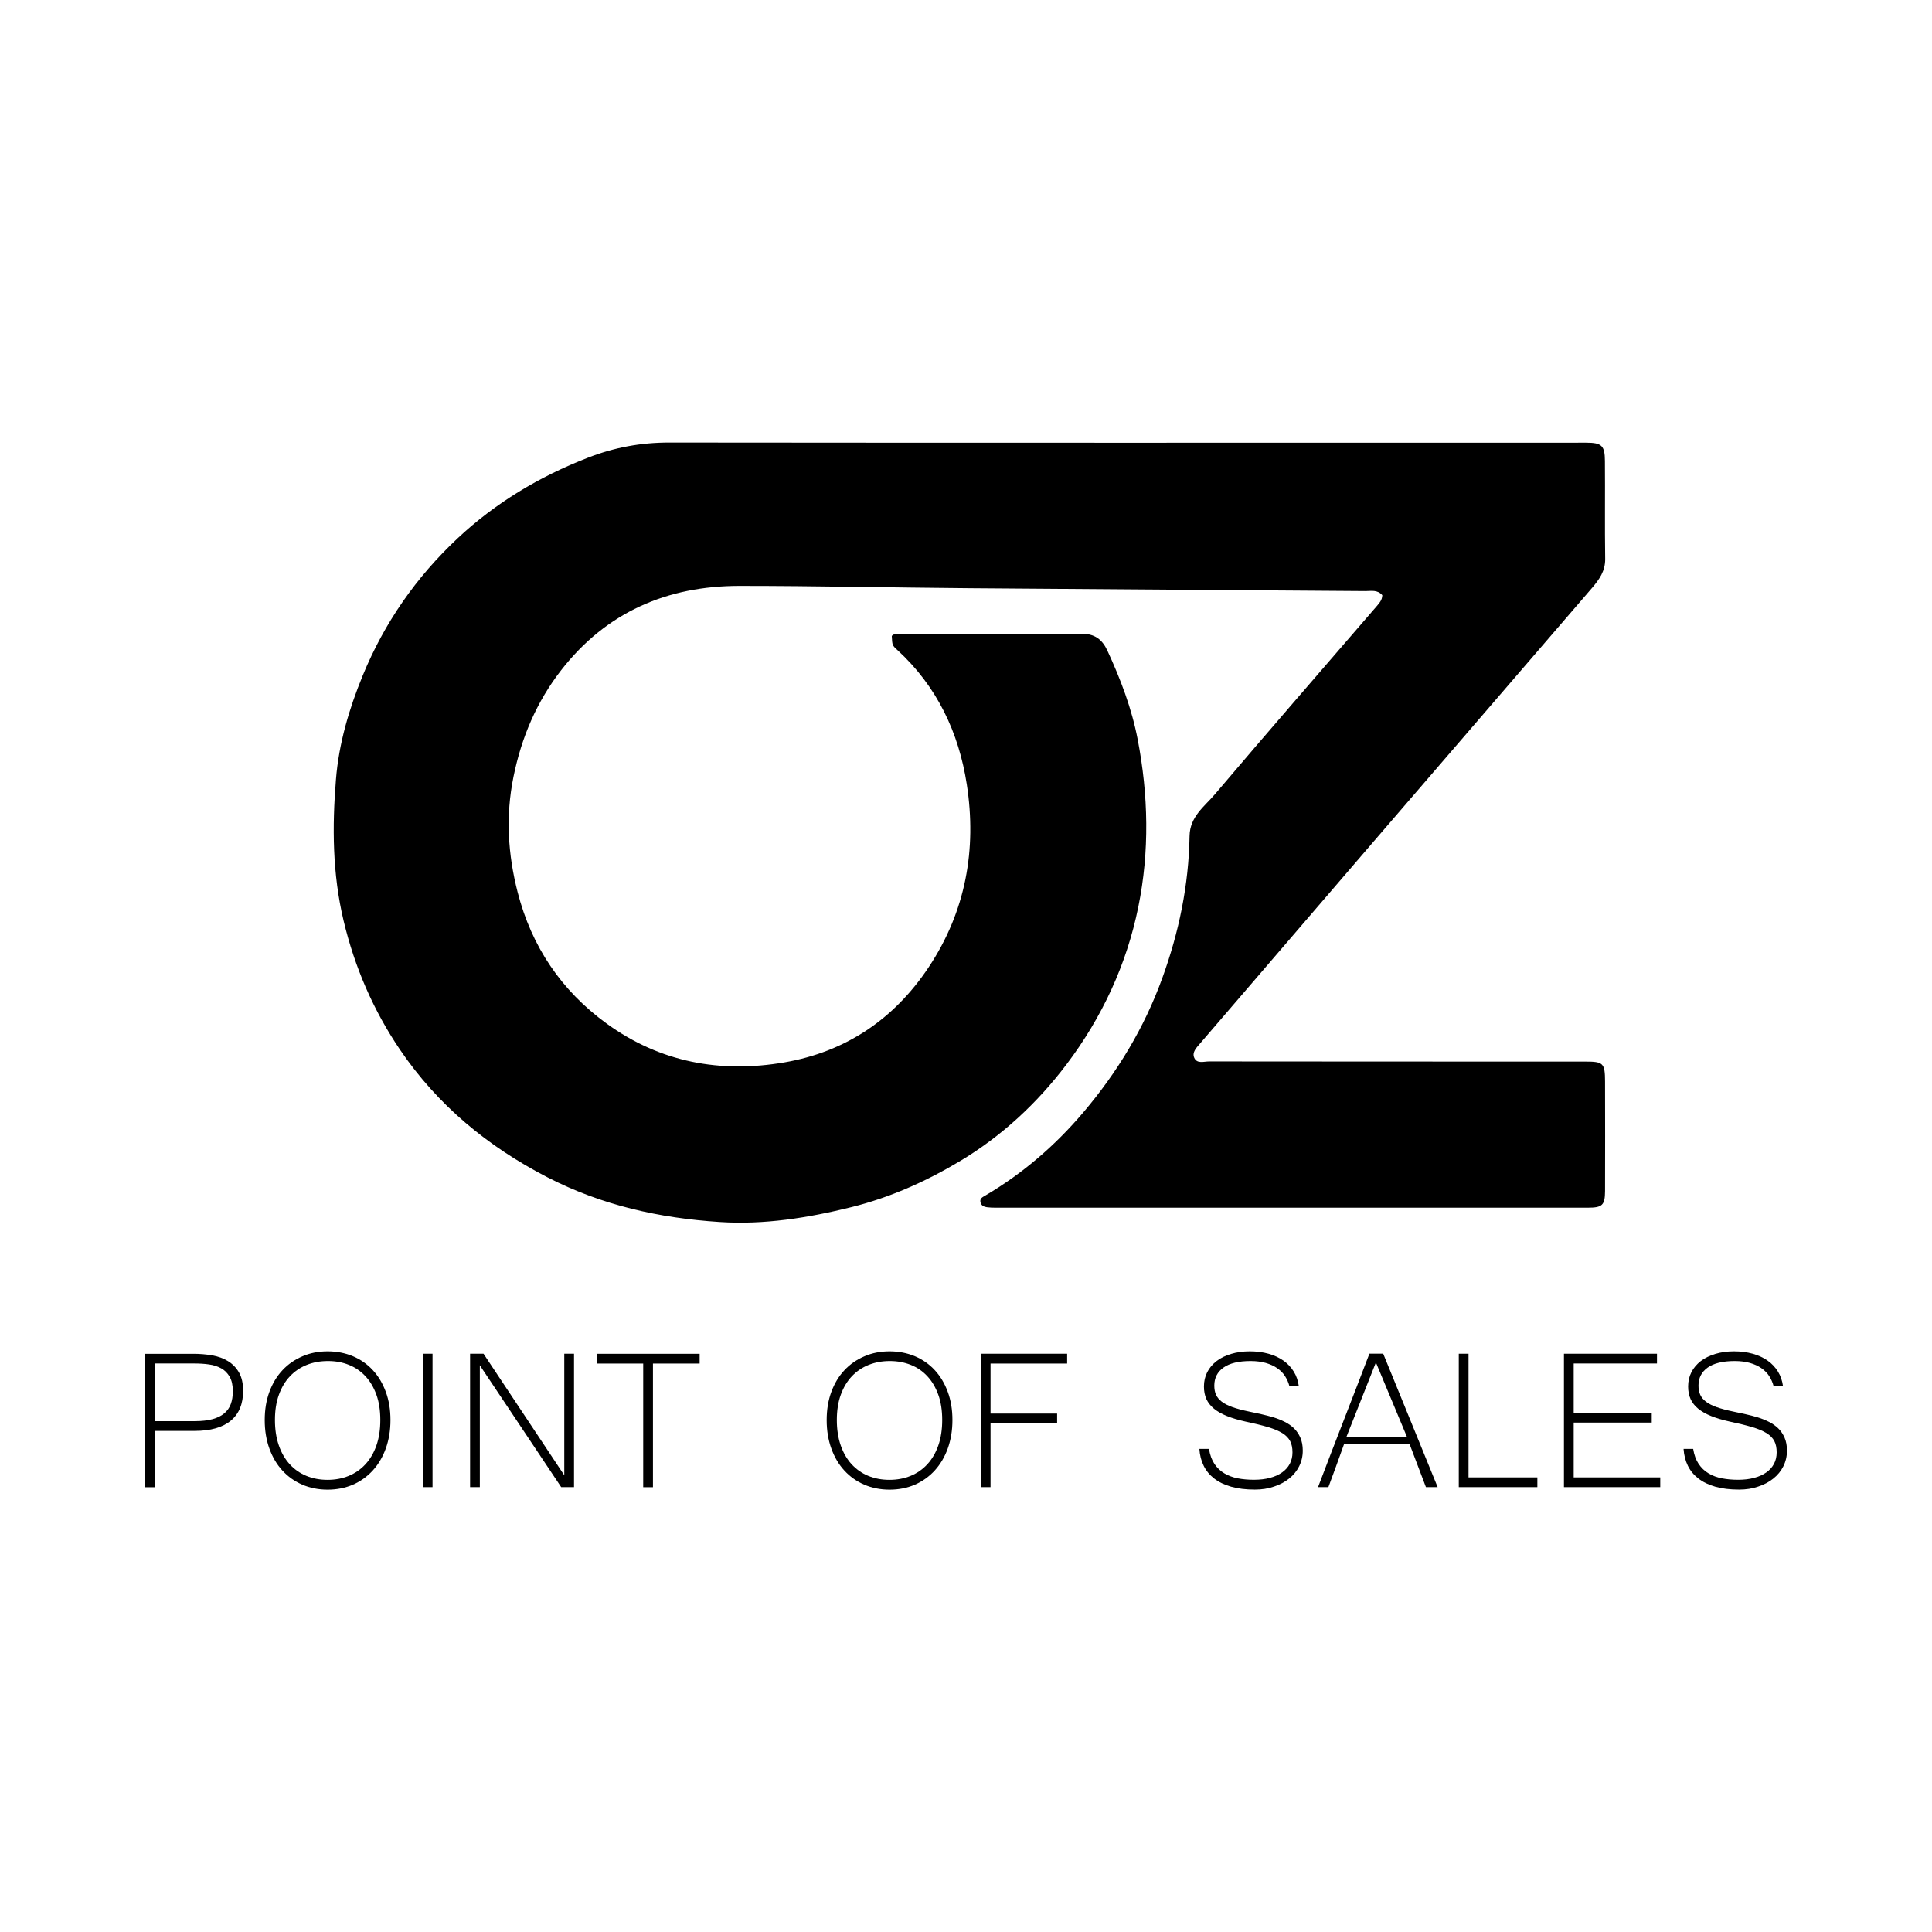
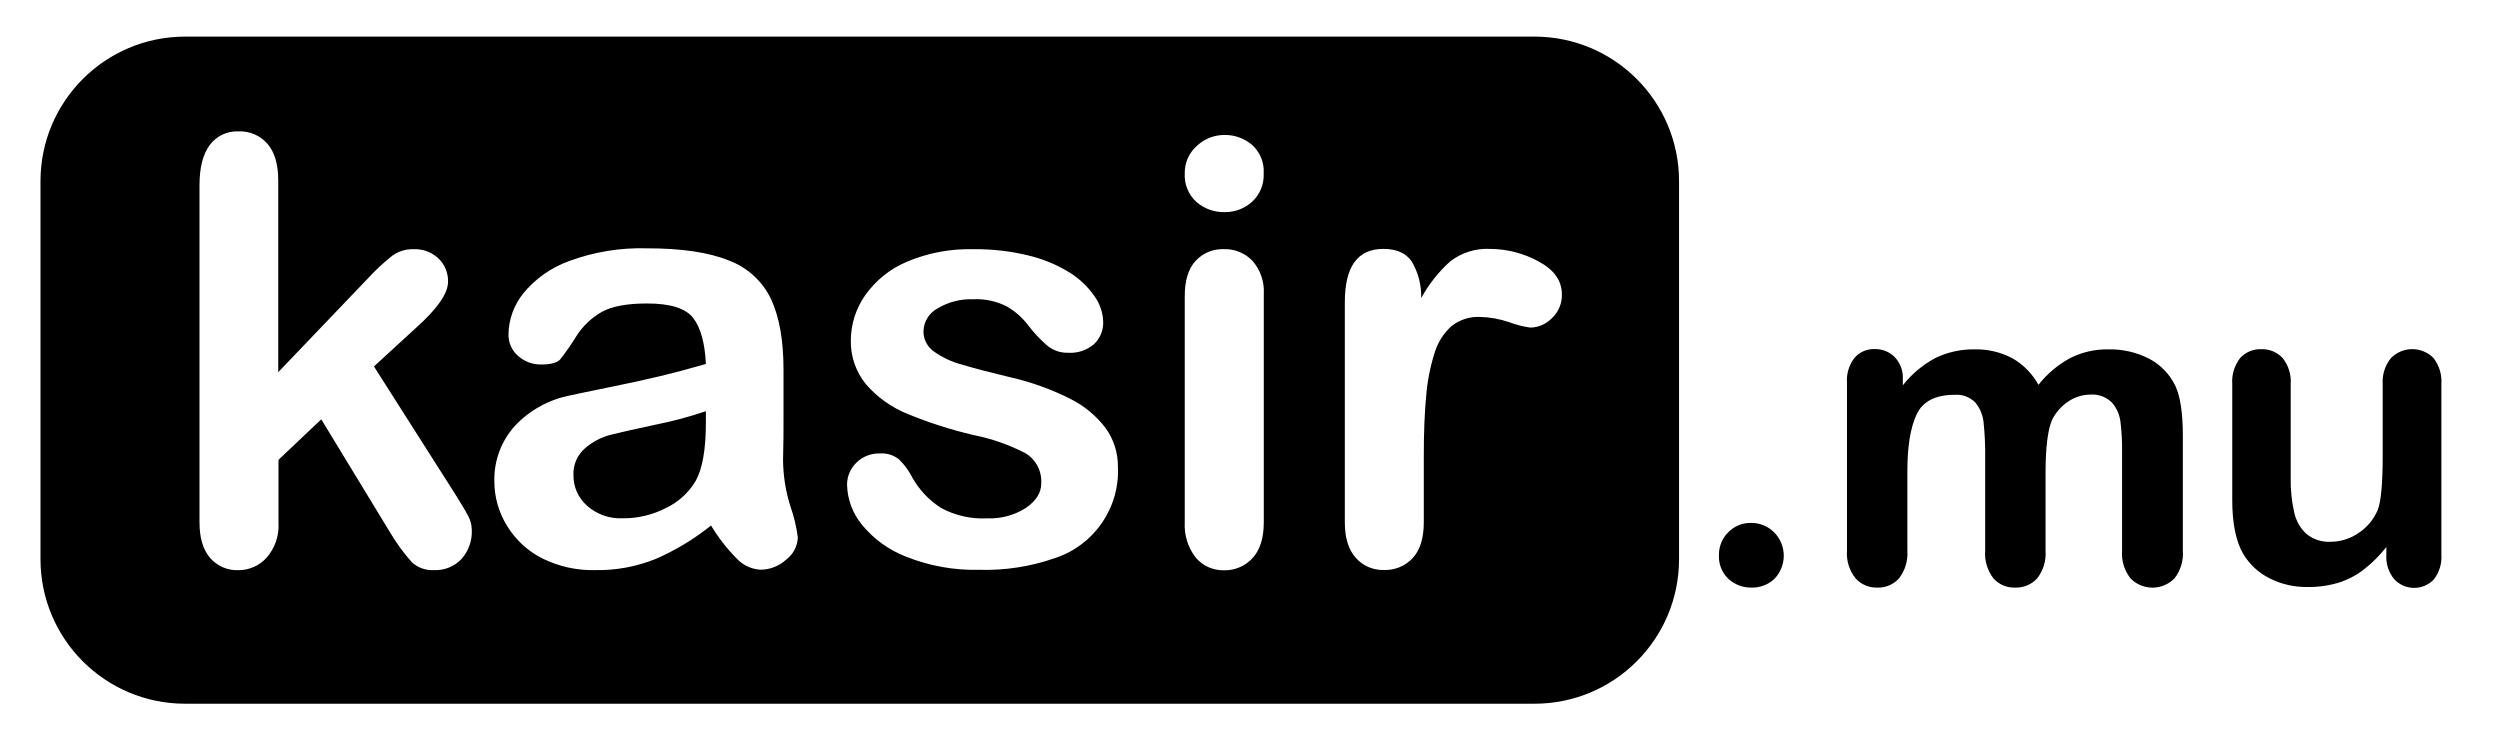
- <svg xmlns="http://www.w3.org/2000/svg" version="1.1" x="0px" y="0px" viewBox="0 0 283.46 283.46" style="enable-background:new 0 0 283.46 283.46;" xml:space="preserve">
+ <svg xmlns="http://www.w3.org/2000/svg" viewBox="0 0 426.06 126.17">
+   <path fill="#000000" fill-rule="evenodd" d="M31.54,6.24 H261.51 A24.64,24.64 0 0 1 286.15,30.88 V95.29 A24.64,24.64 0 0 1 261.51,119.93 H31.54 A24.64,24.64 0 0 1 6.9,95.29 V30.88 A24.64,24.64 0 0 1 31.54,6.24 Z M66.64,91,54.75,71.46l-7.29,6.91v10.7a8.22,8.22,0,0,1-2.05,6,6.41,6.41,0,0,1-4.71,2.1,6.08,6.08,0,0,1-4.88-2.07Q34,93,34,89V31.57q0-4.49,1.73-6.83a5.76,5.76,0,0,1,4.93-2.35,6.16,6.16,0,0,1,4.93,2.13q1.83,2.11,1.83,6.26V63.43L62.6,47.55a36.74,36.74,0,0,1,4.29-4,5.91,5.91,0,0,1,3.6-1.08A5.83,5.83,0,0,1,74.68,44a5.33,5.33,0,0,1,1.68,4q0,3-5.48,7.89l-7.15,6.56,13.81,21.7c1,1.61,1.75,2.83,2.19,3.67a5.08,5.08,0,0,1,.67,2.39,7,7,0,0,1-1.75,5.06A6.08,6.08,0,0,1,74,97.16a5.17,5.17,0,0,1-3.8-1.33A31.84,31.84,0,0,1,66.64,91Z M121.18,89.56a41.47,41.47,0,0,1-9.44,5.7,26.31,26.31,0,0,1-10.23,1.9,19.29,19.29,0,0,1-9.1-2,14.84,14.84,0,0,1-6-5.55A14.31,14.31,0,0,1,84.25,82a13.58,13.58,0,0,1,3.5-9.42,17.5,17.5,0,0,1,9.61-5.23q1.29-.3,6.37-1.33t8.7-1.9q3.63-.86,7.87-2.09c-.17-3.55-.88-6.16-2.15-7.82s-3.89-2.49-7.87-2.49q-5.13,0-7.71,1.43a12.42,12.42,0,0,0-4.44,4.29,44,44,0,0,1-2.62,3.77c-.51.61-1.6.91-3.27.91a5.76,5.76,0,0,1-3.93-1.45,4.74,4.74,0,0,1-1.65-3.72A11.39,11.39,0,0,1,89.18,50,18,18,0,0,1,97,44.49a35.24,35.24,0,0,1,13.26-2.17q8.88,0,14,2.09a13,13,0,0,1,7.18,6.64q2.09,4.53,2.09,12,0,4.74,0,8c0,2.2,0,4.65-.08,7.35a27,27,0,0,0,1.26,7.91,25.13,25.13,0,0,1,1.26,5.3,5,5,0,0,1-2,3.78,6.55,6.55,0,0,1-4.41,1.7,6,6,0,0,1-4.1-2A29.48,29.48,0,0,1,121.18,89.56Zm-.88-19.48a67.87,67.87,0,0,1-8.61,2.3c-3.76.8-6.37,1.4-7.82,1.77a10.76,10.76,0,0,0-4.14,2.22,5.7,5.7,0,0,0-2,4.61,6.83,6.83,0,0,0,2.32,5.21,8.55,8.55,0,0,0,6.06,2.14,15.78,15.78,0,0,0,7.38-1.75,11.69,11.69,0,0,0,5-4.51Q120.3,79,120.3,72Z M190.52,79.55A15.6,15.6,0,0,1,179.8,95.11a35.84,35.84,0,0,1-12.9,2,31.46,31.46,0,0,1-12.43-2.22,18.08,18.08,0,0,1-7.64-5.55,11.13,11.13,0,0,1-2.47-6.68,5.19,5.19,0,0,1,1.58-3.8,5.41,5.41,0,0,1,4-1.58,4.67,4.67,0,0,1,3.26,1,11.23,11.23,0,0,1,2.17,2.91,14.65,14.65,0,0,0,5,5.37,14.86,14.86,0,0,0,7.86,1.78,11.39,11.39,0,0,0,6.64-1.8q2.58-1.8,2.58-4.12a5.61,5.61,0,0,0-2.68-5.18,33.42,33.42,0,0,0-8.86-3.1,72.87,72.87,0,0,1-11.31-3.63,18.56,18.56,0,0,1-7-5A11.49,11.49,0,0,1,145,58a13.49,13.49,0,0,1,2.42-7.64,16.59,16.59,0,0,1,7.13-5.75,27.29,27.29,0,0,1,11.36-2.14,37.53,37.53,0,0,1,9.4,1.08,23.76,23.76,0,0,1,7,2.91,14.38,14.38,0,0,1,4.24,4.05,7.91,7.91,0,0,1,1.46,4.34,5,5,0,0,1-1.55,3.79,6.15,6.15,0,0,1-4.42,1.48,5.37,5.37,0,0,1-3.52-1.18,23.22,23.22,0,0,1-3.33-3.55,12.15,12.15,0,0,0-3.6-3.16A11.36,11.36,0,0,0,165.86,51a11,11,0,0,0-6.06,1.55,4.55,4.55,0,0,0-2.42,3.87,4.17,4.17,0,0,0,1.78,3.48,14.78,14.78,0,0,0,4.78,2.24q3,.9,8.29,2.17A44.59,44.59,0,0,1,182.46,68a17.15,17.15,0,0,1,6,5A11.12,11.12,0,0,1,190.52,79.55Z M208.72,36.15a7.11,7.11,0,0,1-4.81-1.72,6.11,6.11,0,0,1-2-4.88A6.08,6.08,0,0,1,204,24.84,6.86,6.86,0,0,1,208.72,23a7.11,7.11,0,0,1,4.64,1.67,6,6,0,0,1,2,4.89,6.15,6.15,0,0,1-2,4.85A6.83,6.83,0,0,1,208.72,36.15Zm6.66,13.91V89q0,4.05-1.92,6.12a6.39,6.39,0,0,1-4.89,2.07A6.11,6.11,0,0,1,203.76,95,9,9,0,0,1,201.91,89V50.46c0-2.67.62-4.67,1.85-6a6.22,6.22,0,0,1,4.81-2,6.46,6.46,0,0,1,4.89,2A7.83,7.83,0,0,1,215.38,50.06Z M242.65,77.73V89q0,4.09-1.92,6.14a6.39,6.39,0,0,1-4.89,2,6.16,6.16,0,0,1-4.78-2.07Q229.19,93,229.19,89V51.49q0-9.08,6.56-9.07c2.23,0,3.84.7,4.83,2.12a11.66,11.66,0,0,1,1.63,6.26,23.55,23.55,0,0,1,4.95-6.26,10.23,10.23,0,0,1,6.78-2.12,17.28,17.28,0,0,1,8.24,2.12c2.66,1.41,4,3.29,4,5.62a5.34,5.34,0,0,1-1.7,4.07,5.26,5.26,0,0,1-3.67,1.6,16.79,16.79,0,0,1-3.58-.91,16.56,16.56,0,0,0-5-.91,7.32,7.32,0,0,0-4.84,1.55,10.05,10.05,0,0,0-2.91,4.61,32.61,32.61,0,0,0-1.42,7.28C242.78,70.26,242.65,73.68,242.65,77.73Z" />
  <g fill="#000000">
-     <path d="M202.81,87.33c-0.71-0.84-1.63-0.61-2.46-0.61c-19.37-0.15-38.74-0.26-58.11-0.42c-11.25-0.09-22.5-0.34-33.75-0.34   c-10.61,0-19.54,3.86-26.15,12.36c-3.59,4.62-5.82,9.83-7,15.63c-1.18,5.78-0.82,11.4,0.61,16.97c2.04,7.93,6.38,14.4,13.05,19.25   c7.87,5.72,16.73,7.31,26.09,5.7c8.98-1.55,16.09-6.32,21.19-14c5.43-8.2,7.03-17.24,5.57-26.77c-1.17-7.62-4.38-14.41-10.2-19.74   c-0.74-0.68-0.74-0.69-0.81-2.06c0.4-0.41,0.91-0.29,1.39-0.29c8.79,0,17.59,0.08,26.38-0.03c2.02-0.03,3.12,0.87,3.86,2.47   c1.94,4.19,3.58,8.51,4.45,13.04c1.57,8.17,1.75,16.43,0.09,24.58c-1.72,8.45-5.3,16.16-10.52,23.08   c-4.35,5.75-9.56,10.58-15.73,14.26c-4.95,2.95-10.18,5.29-15.85,6.7c-6.37,1.58-12.79,2.61-19.33,2.18   c-8.82-0.57-17.3-2.45-25.28-6.57c-8.76-4.52-16.09-10.58-21.61-18.71c-3.91-5.77-6.64-12.07-8.28-18.93   c-1.64-6.89-1.68-13.79-1.12-20.71c0.42-5.27,1.91-10.33,3.93-15.26c3.18-7.75,7.84-14.43,13.92-20.13   c5.56-5.21,11.98-9.05,19.1-11.82c3.9-1.52,7.81-2.24,12-2.23c44.83,0.05,89.66,0.02,134.49,0.02c2.26,0,2.73,0.42,2.74,2.67   c0.04,4.8-0.03,9.59,0.04,14.39c0.02,1.77-0.87,3.01-1.92,4.24c-10.65,12.37-21.31,24.73-31.96,37.11   c-8.53,9.91-17.04,19.83-25.56,29.74c-0.53,0.62-1.21,1.28-0.85,2.1c0.4,0.91,1.42,0.53,2.16,0.53   c18.39,0.02,36.78,0.02,55.16,0.02c2.7,0,2.94,0.21,2.95,2.94c0.01,5.35,0.02,10.7,0,16.05c-0.01,2.08-0.4,2.45-2.51,2.45   c-28.97,0-57.93,0-86.9,0c-0.43,0-0.86-0.01-1.29-0.07c-0.45-0.06-0.84-0.25-0.94-0.75c-0.11-0.54,0.31-0.73,0.69-0.95   c5.5-3.23,10.27-7.35,14.39-12.2c5-5.89,8.94-12.39,11.59-19.69c2.46-6.77,3.89-13.7,4.01-20.87c0.05-2.87,2.19-4.32,3.72-6.13   c7.86-9.27,15.84-18.43,23.77-27.63C202.37,88.47,202.78,88.07,202.81,87.33z" />
-   </g>
-   <g fill="#000000">
-     <path d="M21.27,198.63h7.11c0.95,0,1.87,0.08,2.75,0.23c0.88,0.15,1.66,0.44,2.33,0.85c0.67,0.41,1.21,0.97,1.61,1.67   c0.4,0.7,0.6,1.6,0.6,2.68c0,1.92-0.6,3.38-1.81,4.38c-1.21,1-2.98,1.5-5.3,1.5H22.7v8.26h-1.43V198.63z M22.7,208.51h5.91   c1,0,1.85-0.1,2.56-0.29c0.7-0.19,1.28-0.47,1.72-0.84s0.77-0.82,0.97-1.37c0.2-0.54,0.3-1.17,0.3-1.89c0-0.87-0.15-1.57-0.46-2.11   s-0.71-0.95-1.23-1.24c-0.52-0.29-1.12-0.49-1.8-0.58c-0.68-0.1-1.39-0.14-2.14-0.14H22.7V208.51z" />
-     <path d="M48.07,198.27c1.33,0,2.57,0.24,3.7,0.71c1.13,0.48,2.11,1.16,2.92,2.04c0.82,0.88,1.45,1.94,1.91,3.18   c0.46,1.24,0.69,2.62,0.69,4.15c0,1.51-0.23,2.89-0.68,4.15s-1.09,2.33-1.9,3.23c-0.82,0.9-1.79,1.6-2.91,2.09   c-1.13,0.49-2.37,0.74-3.73,0.74c-1.36,0-2.6-0.25-3.73-0.74c-1.13-0.49-2.11-1.19-2.92-2.08c-0.82-0.89-1.45-1.97-1.9-3.22   c-0.45-1.25-0.68-2.64-0.68-4.16c0-1.54,0.23-2.92,0.69-4.16c0.46-1.24,1.1-2.3,1.92-3.17c0.82-0.88,1.8-1.55,2.92-2.03   C45.49,198.51,46.73,198.27,48.07,198.27z M48.06,217.12c1.12,0,2.15-0.19,3.1-0.58s1.77-0.96,2.46-1.71   c0.69-0.75,1.23-1.67,1.61-2.76c0.38-1.09,0.57-2.33,0.57-3.73c0-1.41-0.19-2.64-0.58-3.72c-0.39-1.07-0.92-1.97-1.61-2.71   c-0.69-0.73-1.49-1.29-2.43-1.66c-0.94-0.38-1.96-0.56-3.06-0.56c-1.13,0-2.17,0.19-3.12,0.57c-0.95,0.38-1.77,0.94-2.46,1.67   c-0.69,0.73-1.23,1.63-1.62,2.71c-0.39,1.07-0.58,2.31-0.58,3.7c0,1.39,0.19,2.64,0.57,3.73c0.38,1.09,0.91,2.01,1.6,2.76   c0.68,0.75,1.5,1.32,2.45,1.71S46.94,217.12,48.06,217.12z" />
-     <path d="M63.46,218.19h-1.43v-19.57h1.43V218.19z" />
-     <path d="M84.22,218.19h-1.88l-11.94-17.87v17.87h-1.43v-19.57h1.97l11.85,17.83v-17.83h1.43V218.19z" />
-     <path d="M102.64,200.06H95.8v18.14h-1.43v-18.14H87.6v-1.43h15.05V200.06z" />
-     <path d="M130.52,198.27c1.33,0,2.57,0.24,3.7,0.71c1.13,0.48,2.11,1.16,2.92,2.04c0.82,0.88,1.45,1.94,1.91,3.18   c0.46,1.24,0.69,2.62,0.69,4.15c0,1.51-0.23,2.89-0.68,4.15s-1.09,2.33-1.9,3.23c-0.82,0.9-1.79,1.6-2.91,2.09   c-1.13,0.49-2.37,0.74-3.73,0.74s-2.6-0.25-3.73-0.74c-1.13-0.49-2.11-1.19-2.92-2.08c-0.82-0.89-1.45-1.97-1.9-3.22   s-0.68-2.64-0.68-4.16c0-1.54,0.23-2.92,0.69-4.16c0.46-1.24,1.1-2.3,1.92-3.17c0.82-0.88,1.8-1.55,2.92-2.03   C127.94,198.51,129.17,198.27,130.52,198.27z M130.5,217.12c1.12,0,2.15-0.19,3.1-0.58c0.95-0.39,1.77-0.96,2.46-1.71   c0.69-0.75,1.23-1.67,1.61-2.76s0.57-2.33,0.57-3.73c0-1.41-0.19-2.64-0.58-3.72c-0.39-1.07-0.92-1.97-1.61-2.71   c-0.68-0.73-1.49-1.29-2.43-1.66s-1.96-0.56-3.06-0.56c-1.13,0-2.17,0.19-3.12,0.57c-0.95,0.38-1.77,0.94-2.46,1.67   c-0.69,0.73-1.23,1.63-1.62,2.71c-0.39,1.07-0.58,2.31-0.58,3.7c0,1.39,0.19,2.64,0.57,3.73s0.91,2.01,1.6,2.76s1.5,1.32,2.45,1.71   S129.38,217.12,130.5,217.12z" />
-     <path d="M156.57,200.06h-11.24v7.34h9.77v1.43h-9.77v9.36h-1.43v-19.57h12.67V200.06z" />
-     <path d="M184.11,218.55c-1.32,0-2.48-0.14-3.47-0.42c-0.99-0.28-1.82-0.68-2.49-1.2c-0.67-0.52-1.19-1.14-1.55-1.88   c-0.36-0.73-0.57-1.56-0.63-2.47h1.41c0.14,0.88,0.41,1.61,0.8,2.2c0.39,0.58,0.88,1.05,1.46,1.39s1.24,0.59,1.97,0.73   c0.74,0.14,1.52,0.21,2.36,0.21c0.87,0,1.65-0.09,2.35-0.28c0.7-0.18,1.29-0.45,1.79-0.8c0.49-0.35,0.87-0.77,1.13-1.27   c0.26-0.49,0.39-1.05,0.39-1.67c0-0.66-0.11-1.21-0.34-1.65s-0.61-0.84-1.14-1.17c-0.54-0.33-1.24-0.63-2.12-0.89   c-0.88-0.26-1.96-0.53-3.26-0.8c-1.07-0.24-1.99-0.51-2.76-0.82c-0.77-0.31-1.4-0.67-1.9-1.08c-0.5-0.41-0.87-0.88-1.11-1.41   c-0.24-0.53-0.36-1.15-0.36-1.85c0-0.76,0.16-1.46,0.48-2.09c0.32-0.63,0.78-1.17,1.37-1.63s1.3-0.8,2.13-1.05   c0.83-0.25,1.74-0.38,2.74-0.38c1,0,1.92,0.12,2.75,0.35c0.83,0.23,1.56,0.57,2.19,1.01c0.63,0.44,1.13,0.98,1.52,1.61   c0.39,0.63,0.63,1.35,0.74,2.14h-1.38c-0.13-0.52-0.35-1.01-0.64-1.47s-0.68-0.84-1.15-1.17c-0.47-0.33-1.03-0.58-1.68-0.77   c-0.65-0.18-1.39-0.28-2.22-0.28c-1.75,0-3.08,0.32-3.98,0.96s-1.35,1.52-1.35,2.64c0,0.51,0.08,0.96,0.25,1.34   c0.17,0.38,0.45,0.72,0.85,1.03c0.4,0.3,0.93,0.57,1.58,0.8c0.66,0.23,1.47,0.45,2.45,0.65c0.57,0.12,1.16,0.24,1.77,0.38   s1.2,0.29,1.78,0.46c0.58,0.18,1.13,0.4,1.65,0.66s0.98,0.58,1.37,0.96c0.39,0.38,0.7,0.84,0.93,1.37   c0.23,0.53,0.35,1.16,0.35,1.89c0,0.83-0.18,1.6-0.53,2.3c-0.35,0.7-0.84,1.3-1.47,1.8c-0.63,0.51-1.37,0.9-2.23,1.18   C186.06,218.41,185.12,218.55,184.11,218.55z" />
-     <path d="M210.93,218.19h-1.72l-2.39-6.29h-9.63c-0.35,0.99-0.72,2.03-1.13,3.14c-0.41,1.1-0.79,2.15-1.16,3.15h-1.52   c0.64-1.69,1.28-3.35,1.9-4.97s1.25-3.23,1.87-4.83c0.62-1.6,1.24-3.21,1.87-4.83c0.63-1.62,1.26-3.27,1.9-4.95h2.02L210.93,218.19   z M206.41,210.78l-4.54-10.88l-4.31,10.88H206.41z" />
-     <path d="M225.56,218.19h-11.53v-19.57h1.43v18.14h10.1V218.19z" />
-     <path d="M243.59,218.19h-14.13v-19.57h13.65v1.43h-12.22v7.24h11.45v1.43h-11.45v8.04h12.7V218.19z" />
-     <path d="M255.15,218.55c-1.32,0-2.48-0.14-3.47-0.42c-0.99-0.28-1.82-0.68-2.49-1.2c-0.67-0.52-1.19-1.14-1.55-1.88   c-0.36-0.73-0.57-1.56-0.63-2.47h1.41c0.14,0.88,0.41,1.61,0.8,2.2c0.39,0.58,0.88,1.05,1.46,1.39c0.58,0.35,1.24,0.59,1.97,0.73   c0.74,0.14,1.52,0.21,2.36,0.21c0.87,0,1.65-0.09,2.35-0.28c0.7-0.18,1.29-0.45,1.79-0.8s0.87-0.77,1.13-1.27   c0.26-0.49,0.39-1.05,0.39-1.67c0-0.66-0.11-1.21-0.34-1.65c-0.23-0.45-0.61-0.84-1.14-1.17c-0.54-0.33-1.24-0.63-2.12-0.89   s-1.96-0.53-3.26-0.8c-1.07-0.24-1.99-0.51-2.76-0.82c-0.77-0.31-1.4-0.67-1.9-1.08c-0.5-0.41-0.87-0.88-1.11-1.41   c-0.24-0.53-0.36-1.15-0.36-1.85c0-0.76,0.16-1.46,0.48-2.09c0.32-0.63,0.78-1.17,1.37-1.63c0.59-0.45,1.3-0.8,2.13-1.05   s1.74-0.38,2.74-0.38c1,0,1.92,0.12,2.75,0.35c0.83,0.23,1.56,0.57,2.19,1.01c0.63,0.44,1.13,0.98,1.52,1.61s0.63,1.35,0.74,2.14   h-1.38c-0.13-0.52-0.35-1.01-0.64-1.47s-0.68-0.84-1.15-1.17c-0.47-0.33-1.03-0.58-1.68-0.77c-0.65-0.18-1.39-0.28-2.22-0.28   c-1.75,0-3.08,0.32-3.98,0.96s-1.35,1.52-1.35,2.64c0,0.51,0.08,0.96,0.25,1.34c0.17,0.38,0.45,0.72,0.85,1.03   c0.4,0.3,0.93,0.57,1.58,0.8c0.66,0.23,1.47,0.45,2.45,0.65c0.57,0.12,1.16,0.24,1.77,0.38c0.61,0.13,1.2,0.29,1.78,0.46   c0.58,0.18,1.13,0.4,1.65,0.66c0.52,0.26,0.98,0.58,1.37,0.96s0.7,0.84,0.93,1.37c0.23,0.53,0.35,1.16,0.35,1.89   c0,0.83-0.18,1.6-0.53,2.3s-0.84,1.3-1.47,1.8c-0.63,0.51-1.37,0.9-2.23,1.18C257.1,218.41,256.17,218.55,255.15,218.55z" />
+     <path d="M298.51,100.14a5.69,5.69,0,0,1-3.92-1.46,5.22,5.22,0,0,1-1.64-4.1,5.32,5.32,0,0,1,1.57-3.85,5.22,5.22,0,0,1,3.88-1.61,5.44,5.44,0,0,1,3.94,1.59,5.66,5.66,0,0,1,0,8A5.5,5.5,0,0,1,298.51,100.14Z" />
+     <path d="M348.61,80.55v13.3a6.83,6.83,0,0,1-1.43,4.72,4.84,4.84,0,0,1-3.77,1.57,4.71,4.71,0,0,1-3.68-1.57,6.88,6.88,0,0,1-1.41-4.72V77.91a51,51,0,0,0-.26-5.85,6.31,6.31,0,0,0-1.39-3.43,4.46,4.46,0,0,0-3.59-1.34c-3.27,0-5.42,1.13-6.46,3.37s-1.56,5.47-1.56,9.67V93.85a6.89,6.89,0,0,1-1.41,4.7,4.72,4.72,0,0,1-3.71,1.59,4.79,4.79,0,0,1-3.72-1.59,6.75,6.75,0,0,1-1.45-4.7V65.24a6.24,6.24,0,0,1,1.3-4.28,4.36,4.36,0,0,1,3.43-1.47,4.64,4.64,0,0,1,3.42,1.38,5.1,5.1,0,0,1,1.37,3.79v1A17.57,17.57,0,0,1,329.86,61a14.76,14.76,0,0,1,6.59-1.46,13.15,13.15,0,0,1,6.48,1.5,11.69,11.69,0,0,1,4.47,4.54,17.45,17.45,0,0,1,5.42-4.56,13.84,13.84,0,0,1,6.41-1.48,14.56,14.56,0,0,1,7.07,1.61,10.23,10.23,0,0,1,4.43,4.61c.85,1.81,1.28,4.65,1.28,8.54V93.85a6.83,6.83,0,0,1-1.43,4.72,5.23,5.23,0,0,1-7.49,0,6.8,6.8,0,0,1-1.44-4.7V77a37.4,37.4,0,0,0-.28-5.17,6,6,0,0,0-1.48-3.26,4.74,4.74,0,0,0-3.66-1.32,6.75,6.75,0,0,0-3.76,1.18,8,8,0,0,0-2.76,3.15Q348.62,74.14,348.61,80.55Z" />
+     <path d="M406.69,94.5V93.22A22,22,0,0,1,402.92,97a13.83,13.83,0,0,1-4.32,2.29,17.59,17.59,0,0,1-5.35.75,13.84,13.84,0,0,1-6.5-1.5,10.93,10.93,0,0,1-4.45-4.14c-1.24-2.12-1.87-5.17-1.87-9.15V65.46A6.47,6.47,0,0,1,381.79,61a4.63,4.63,0,0,1,3.59-1.49A4.74,4.74,0,0,1,389,61a6.34,6.34,0,0,1,1.39,4.46v16a24.73,24.73,0,0,0,.59,5.84,7,7,0,0,0,2.1,3.7,6,6,0,0,0,4.12,1.33,8.38,8.38,0,0,0,4.76-1.5,8.74,8.74,0,0,0,3.26-3.92c.56-1.41.85-4.51.85-9.3V65.46A6.34,6.34,0,0,1,407.5,61a5.08,5.08,0,0,1,7.21,0,6.47,6.47,0,0,1,1.36,4.48v29a6.23,6.23,0,0,1-1.3,4.29,4.64,4.64,0,0,1-6.74-.06A6,6,0,0,1,406.69,94.5Z" />
  </g>
</svg>
